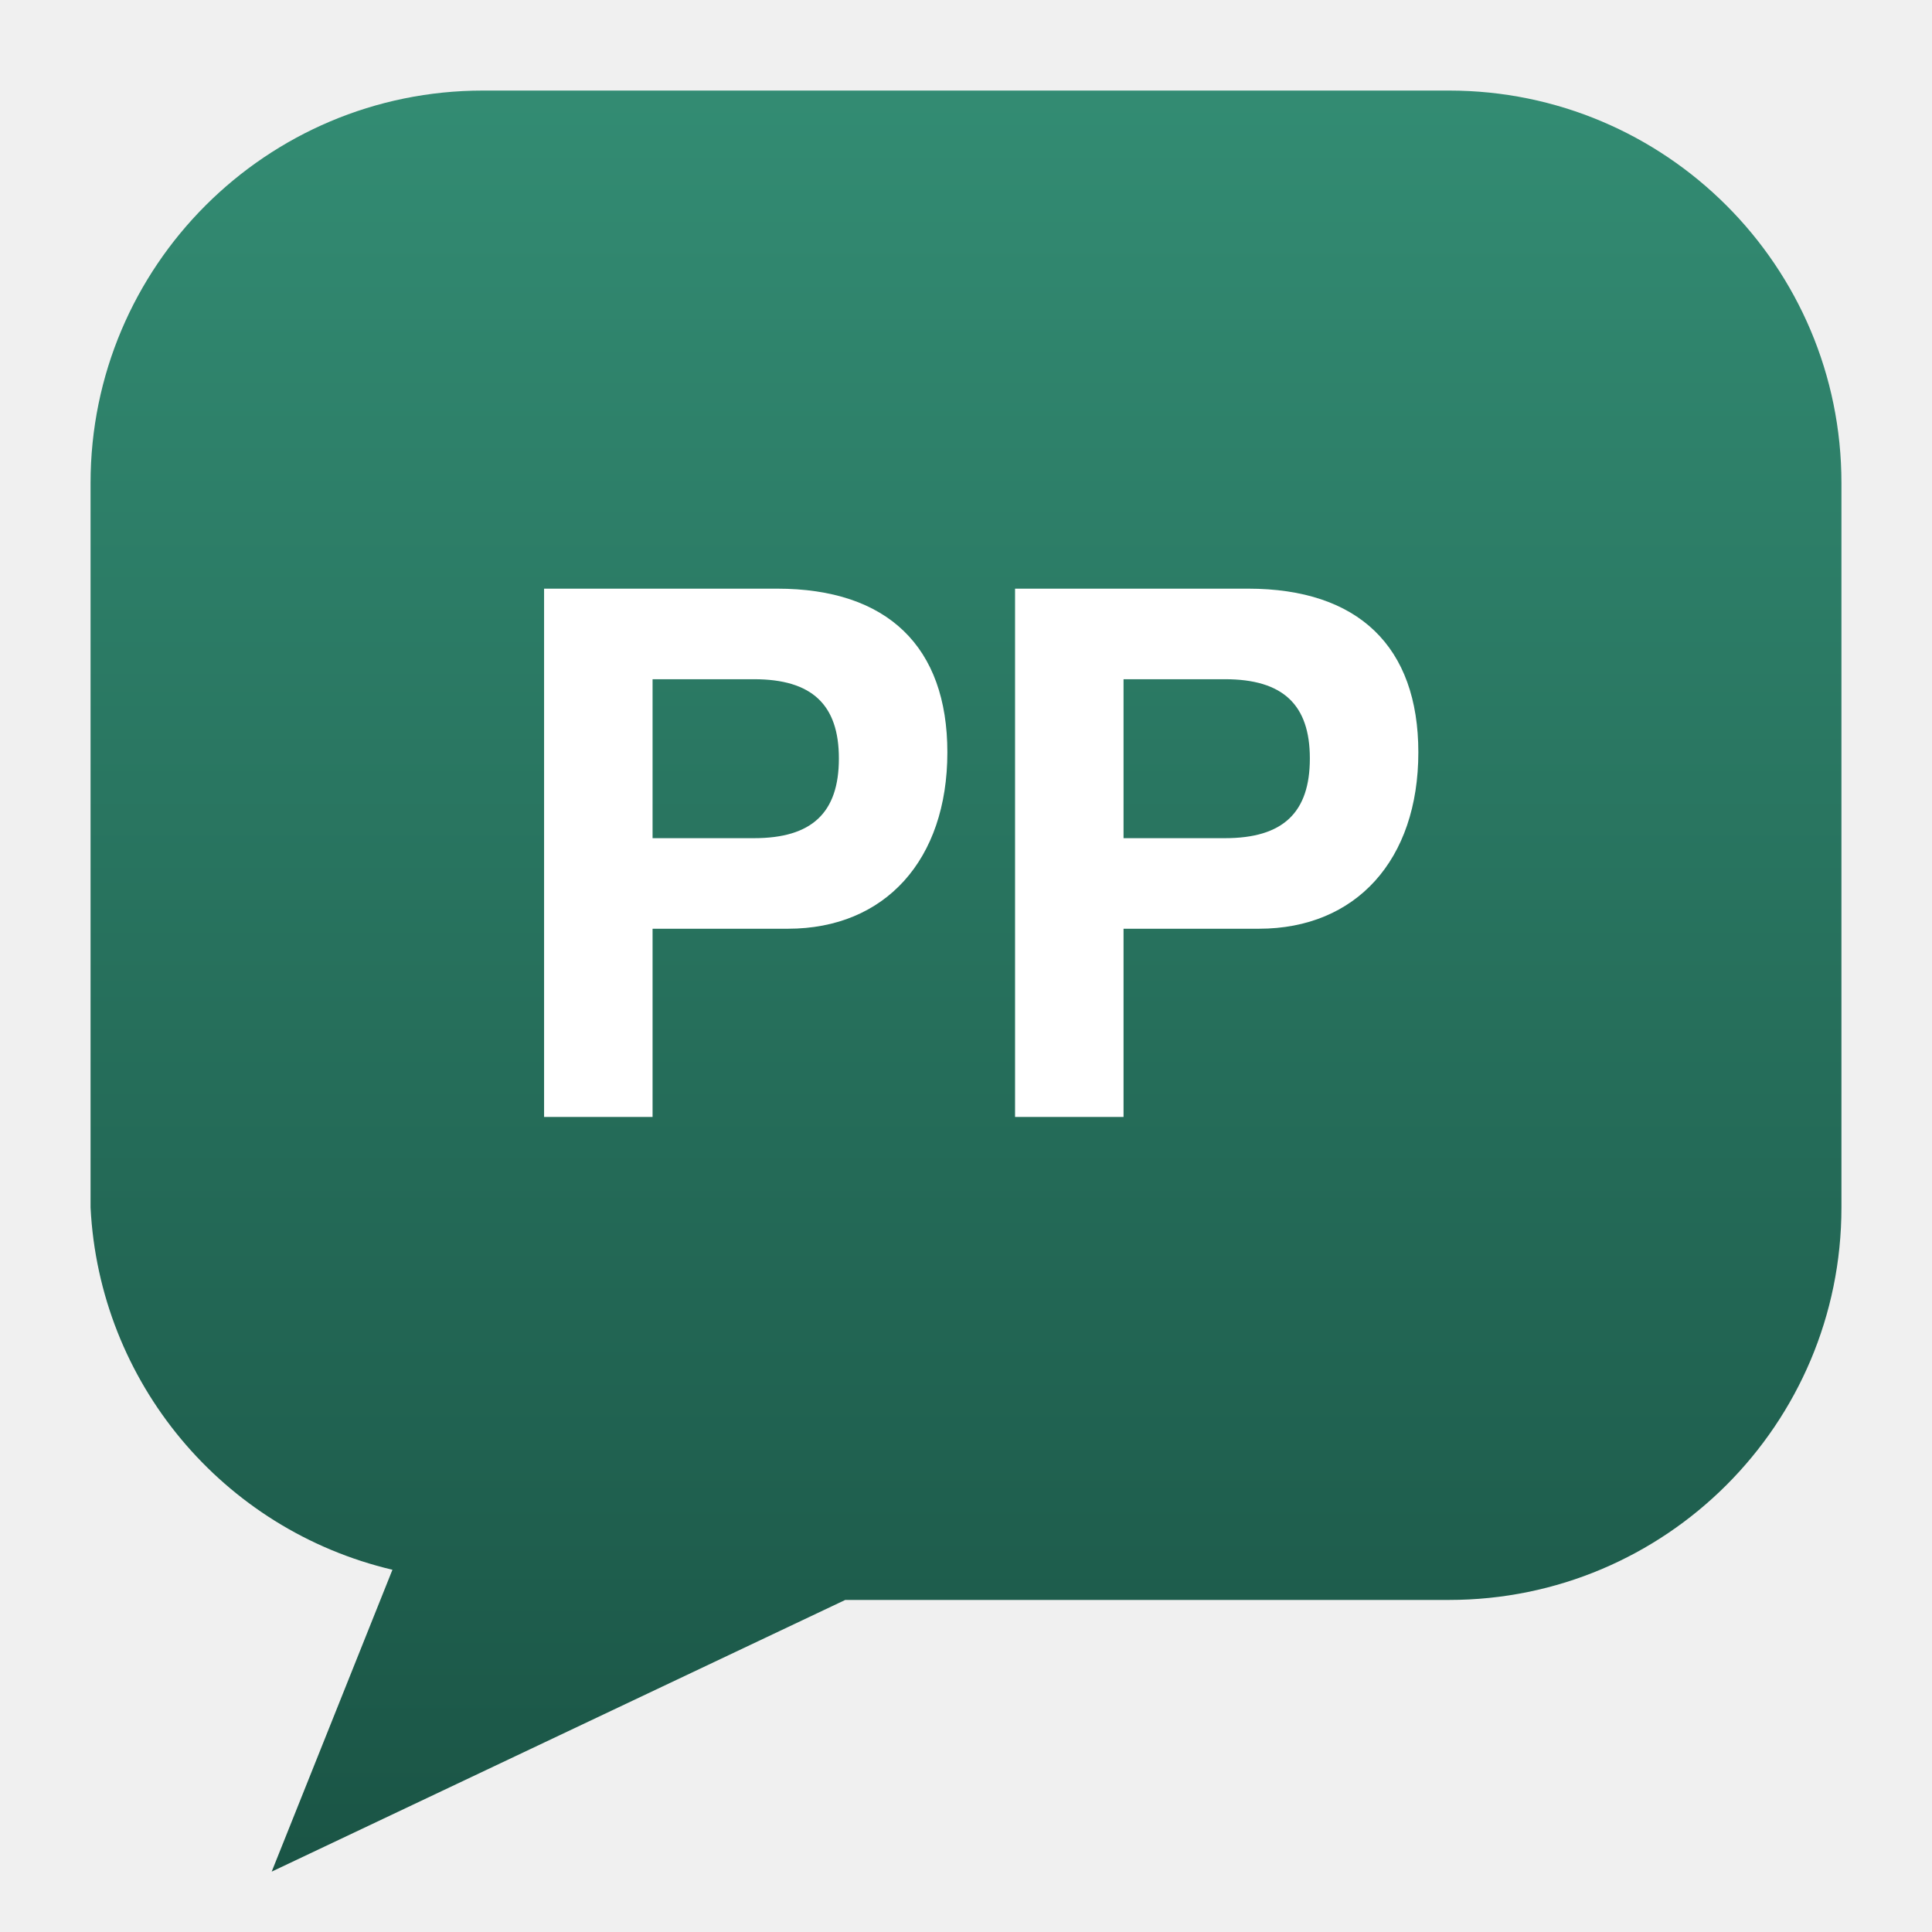
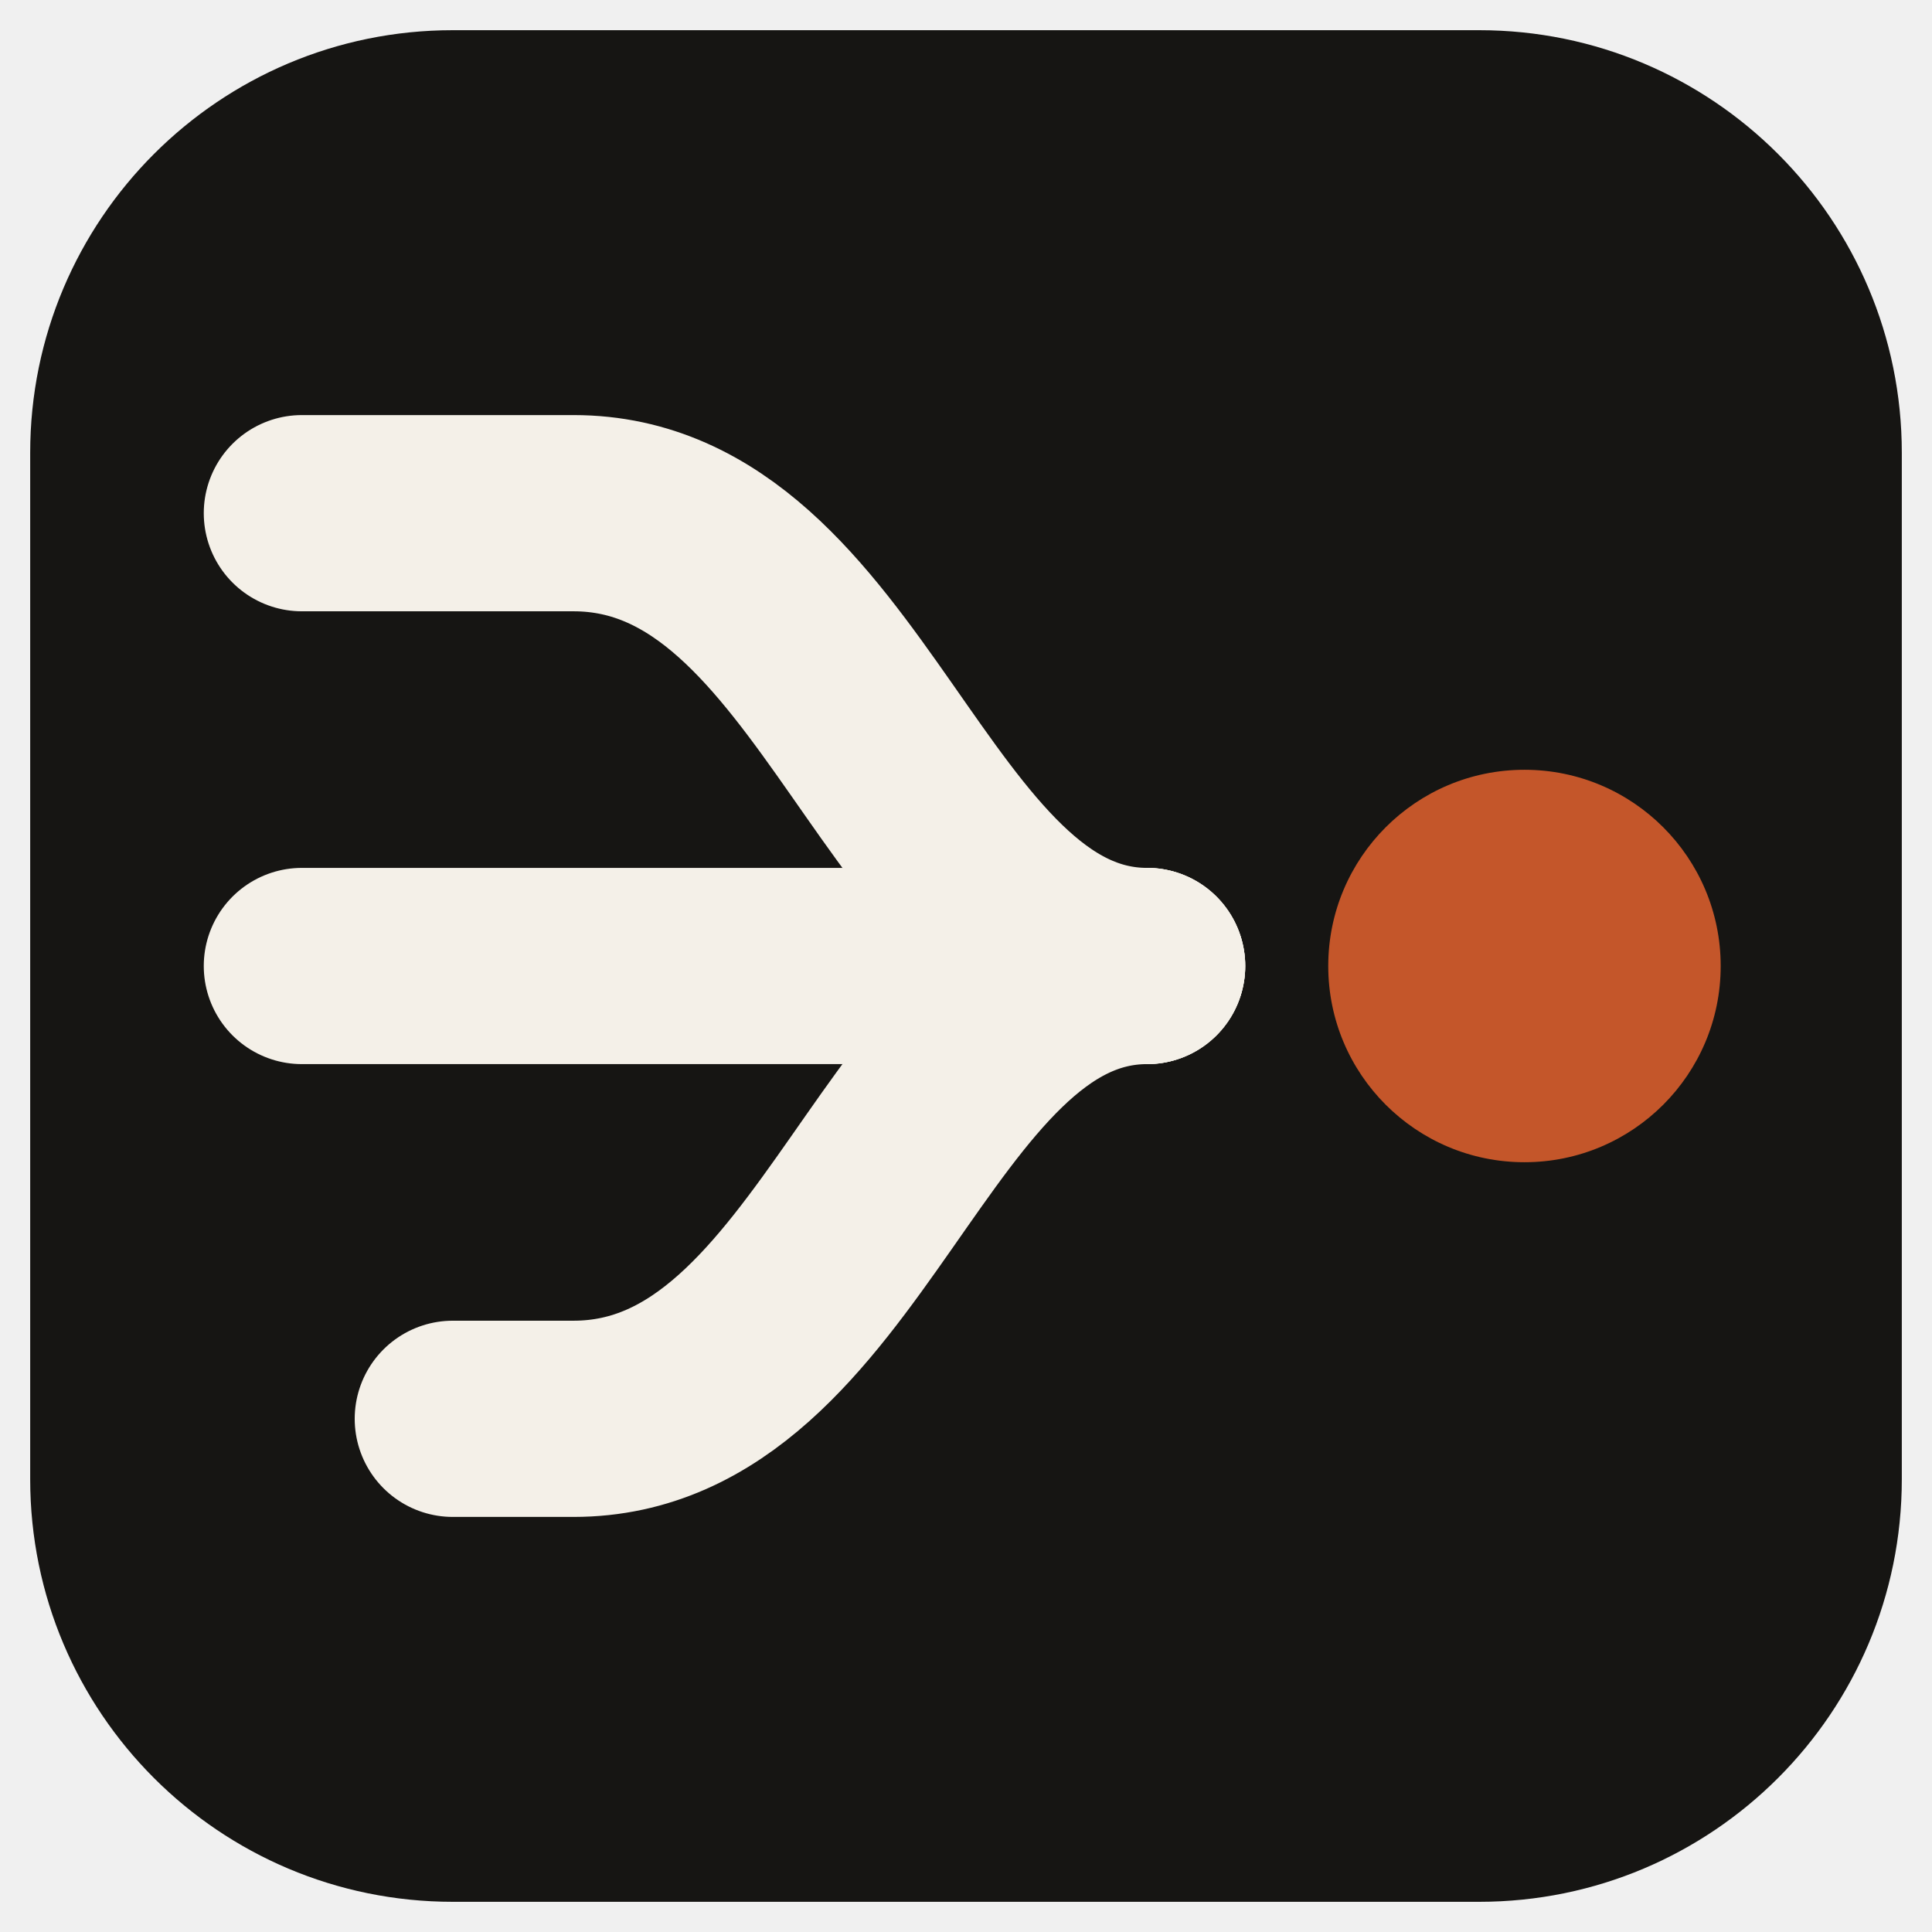
<svg xmlns="http://www.w3.org/2000/svg" viewBox="0 0 64 64">
-   <defs>
-     <linearGradient id="g" x1="0" y1="0" x2="0" y2="1">
-       <stop offset="0" stop-color="#338c73" />
-       <stop offset="1" stop-color="#1a5445" />
-     </linearGradient>
-   </defs>
-   <path fill="url(#g)" d="M16 3h32a13 13 0 0 1 13 13v24a13 13 0 0 1-13 13H28L9 62l4-10A13 13 0 0 1 3 40V16A13 13 0 0 1 16 3z" />
-   <text x="32" y="37" font-family="Helvetica, Arial, sans-serif" font-size="24" font-weight="700" fill="#fff" text-anchor="middle">PP</text>
+   <rect x="1" y="1" width="62" height="62" rx="14" fill="#161513" />
+   <g fill="none" stroke="#f4f0e8" stroke-width="6.5" stroke-linecap="round">
+     <path d="M10 17h9c9 0 11 15 19 15" />
+     <path d="M10 32h28" />
+     <path d="M15 47h4c9 0 11-15 19-15" />
+   </g>
+   <circle cx="50.5" cy="32" r="6.5" fill="#c4562a" />
</svg>
